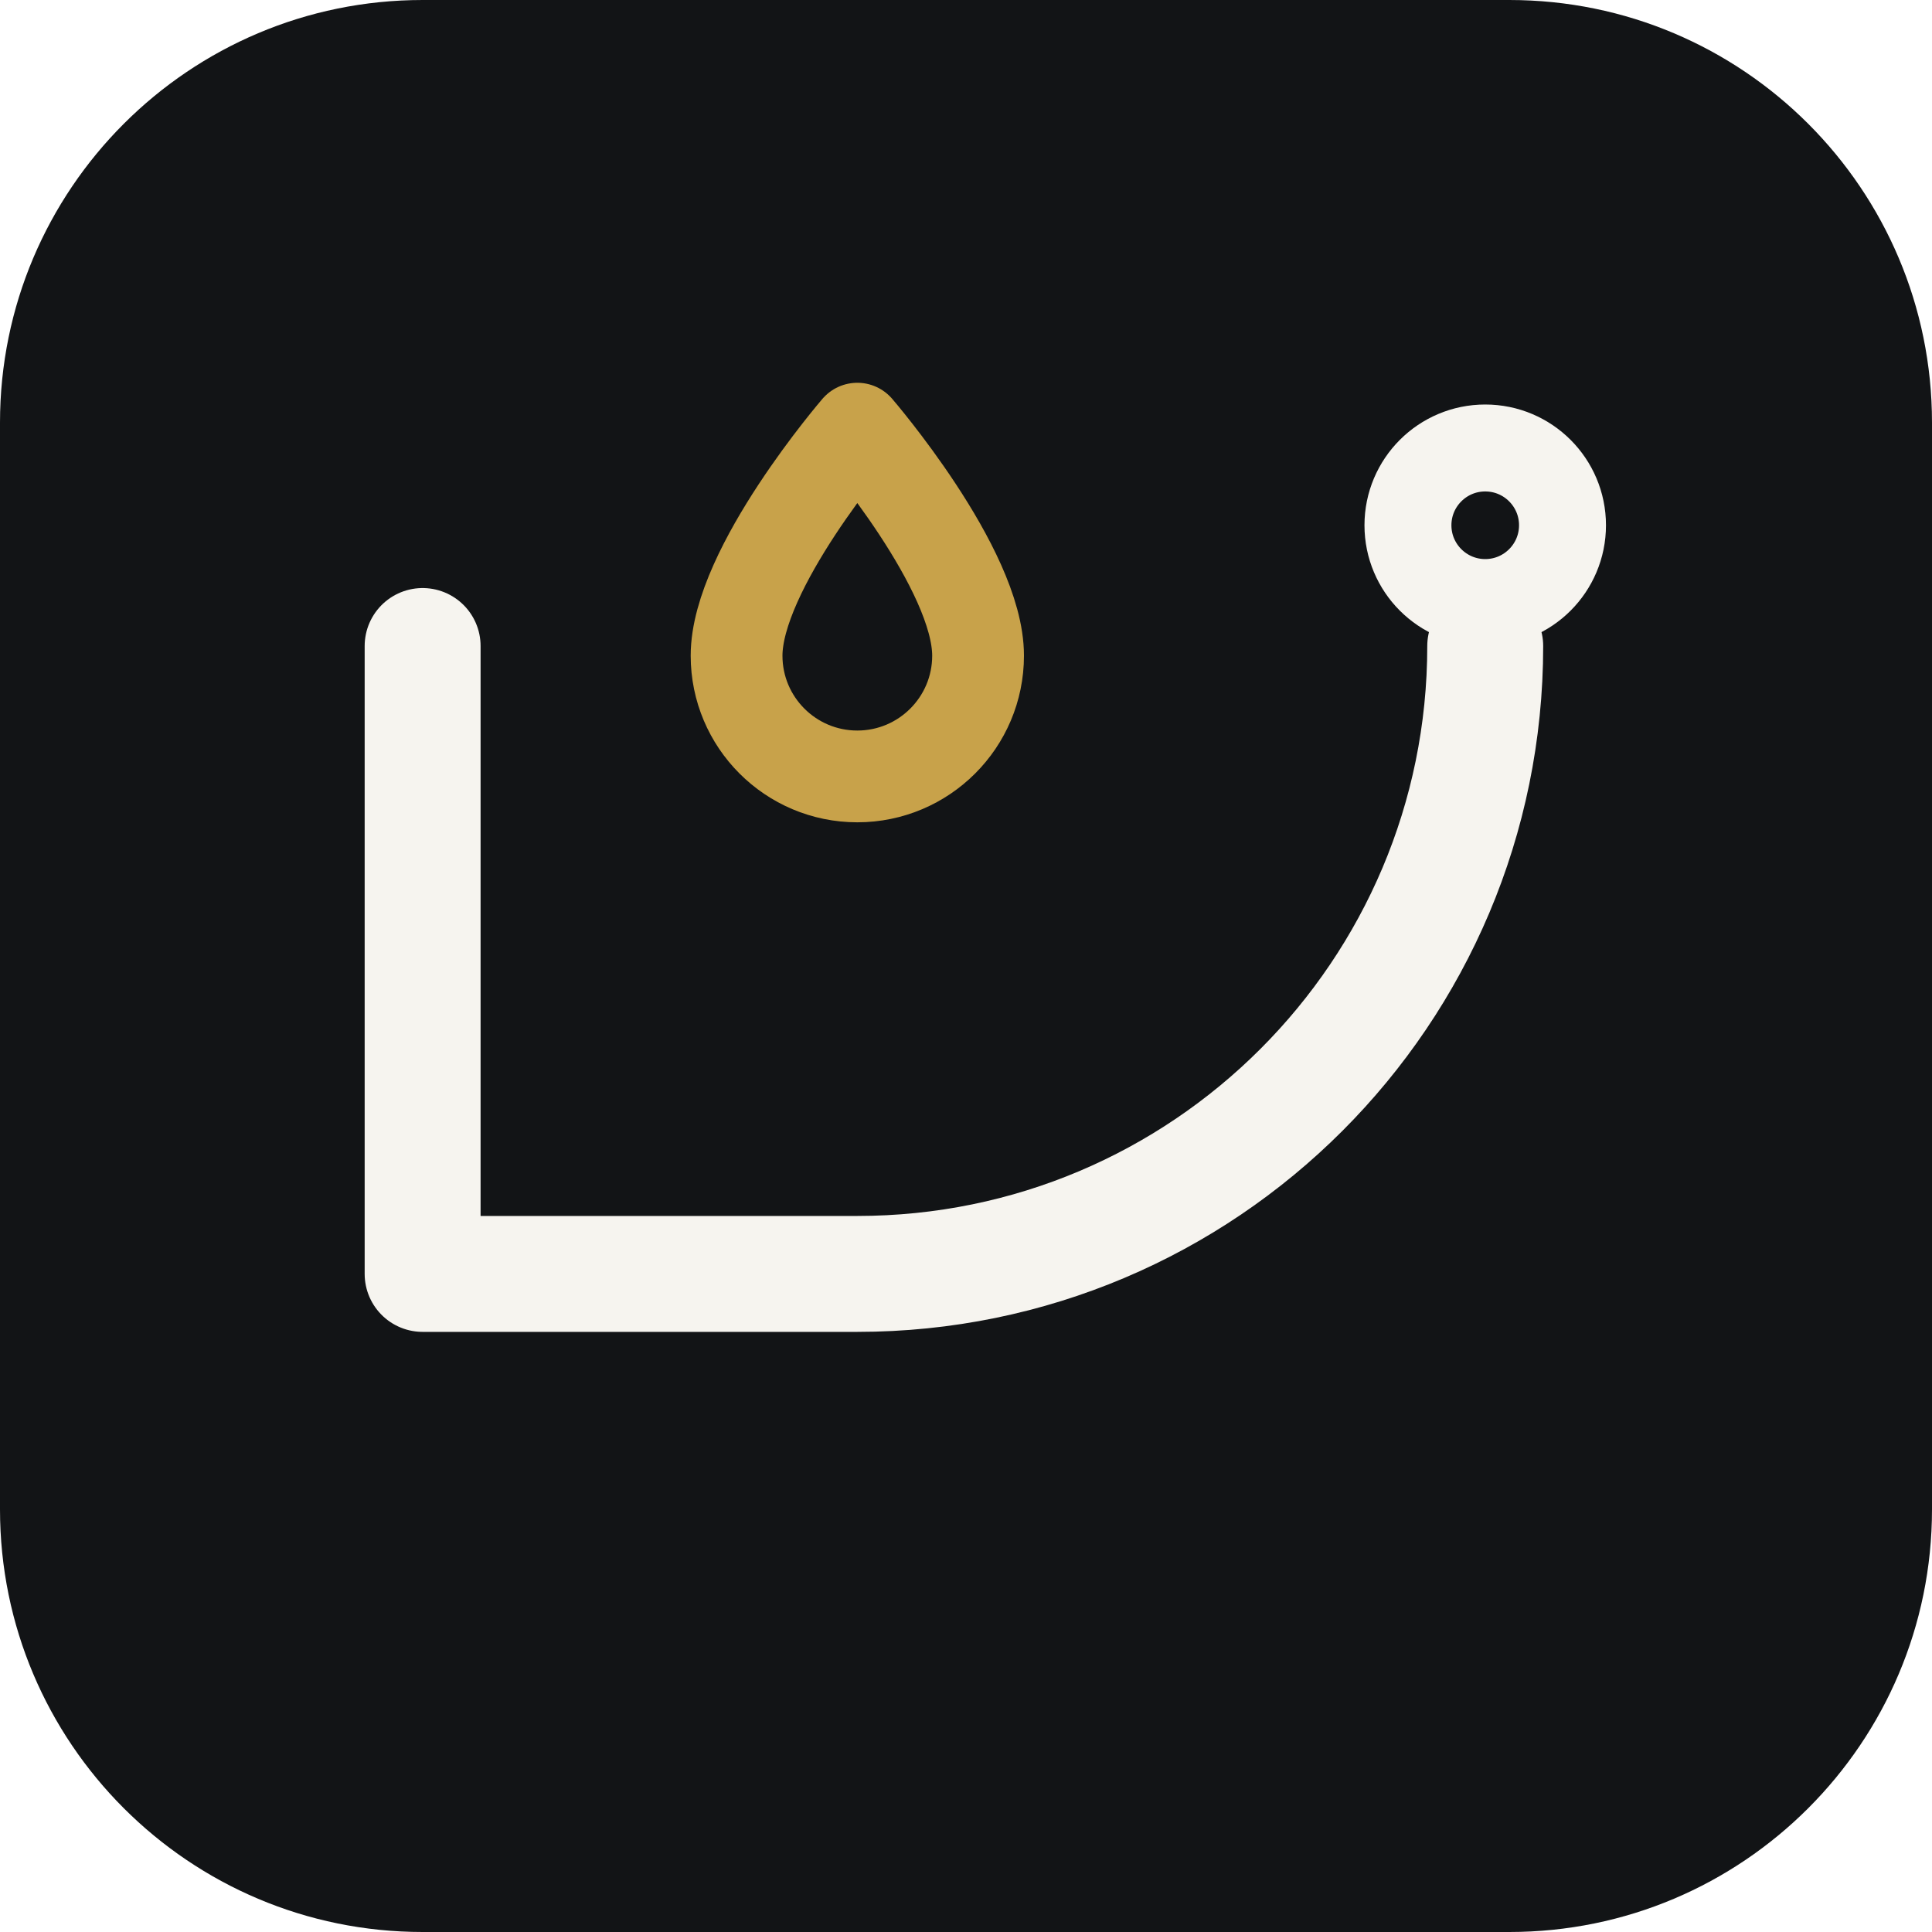
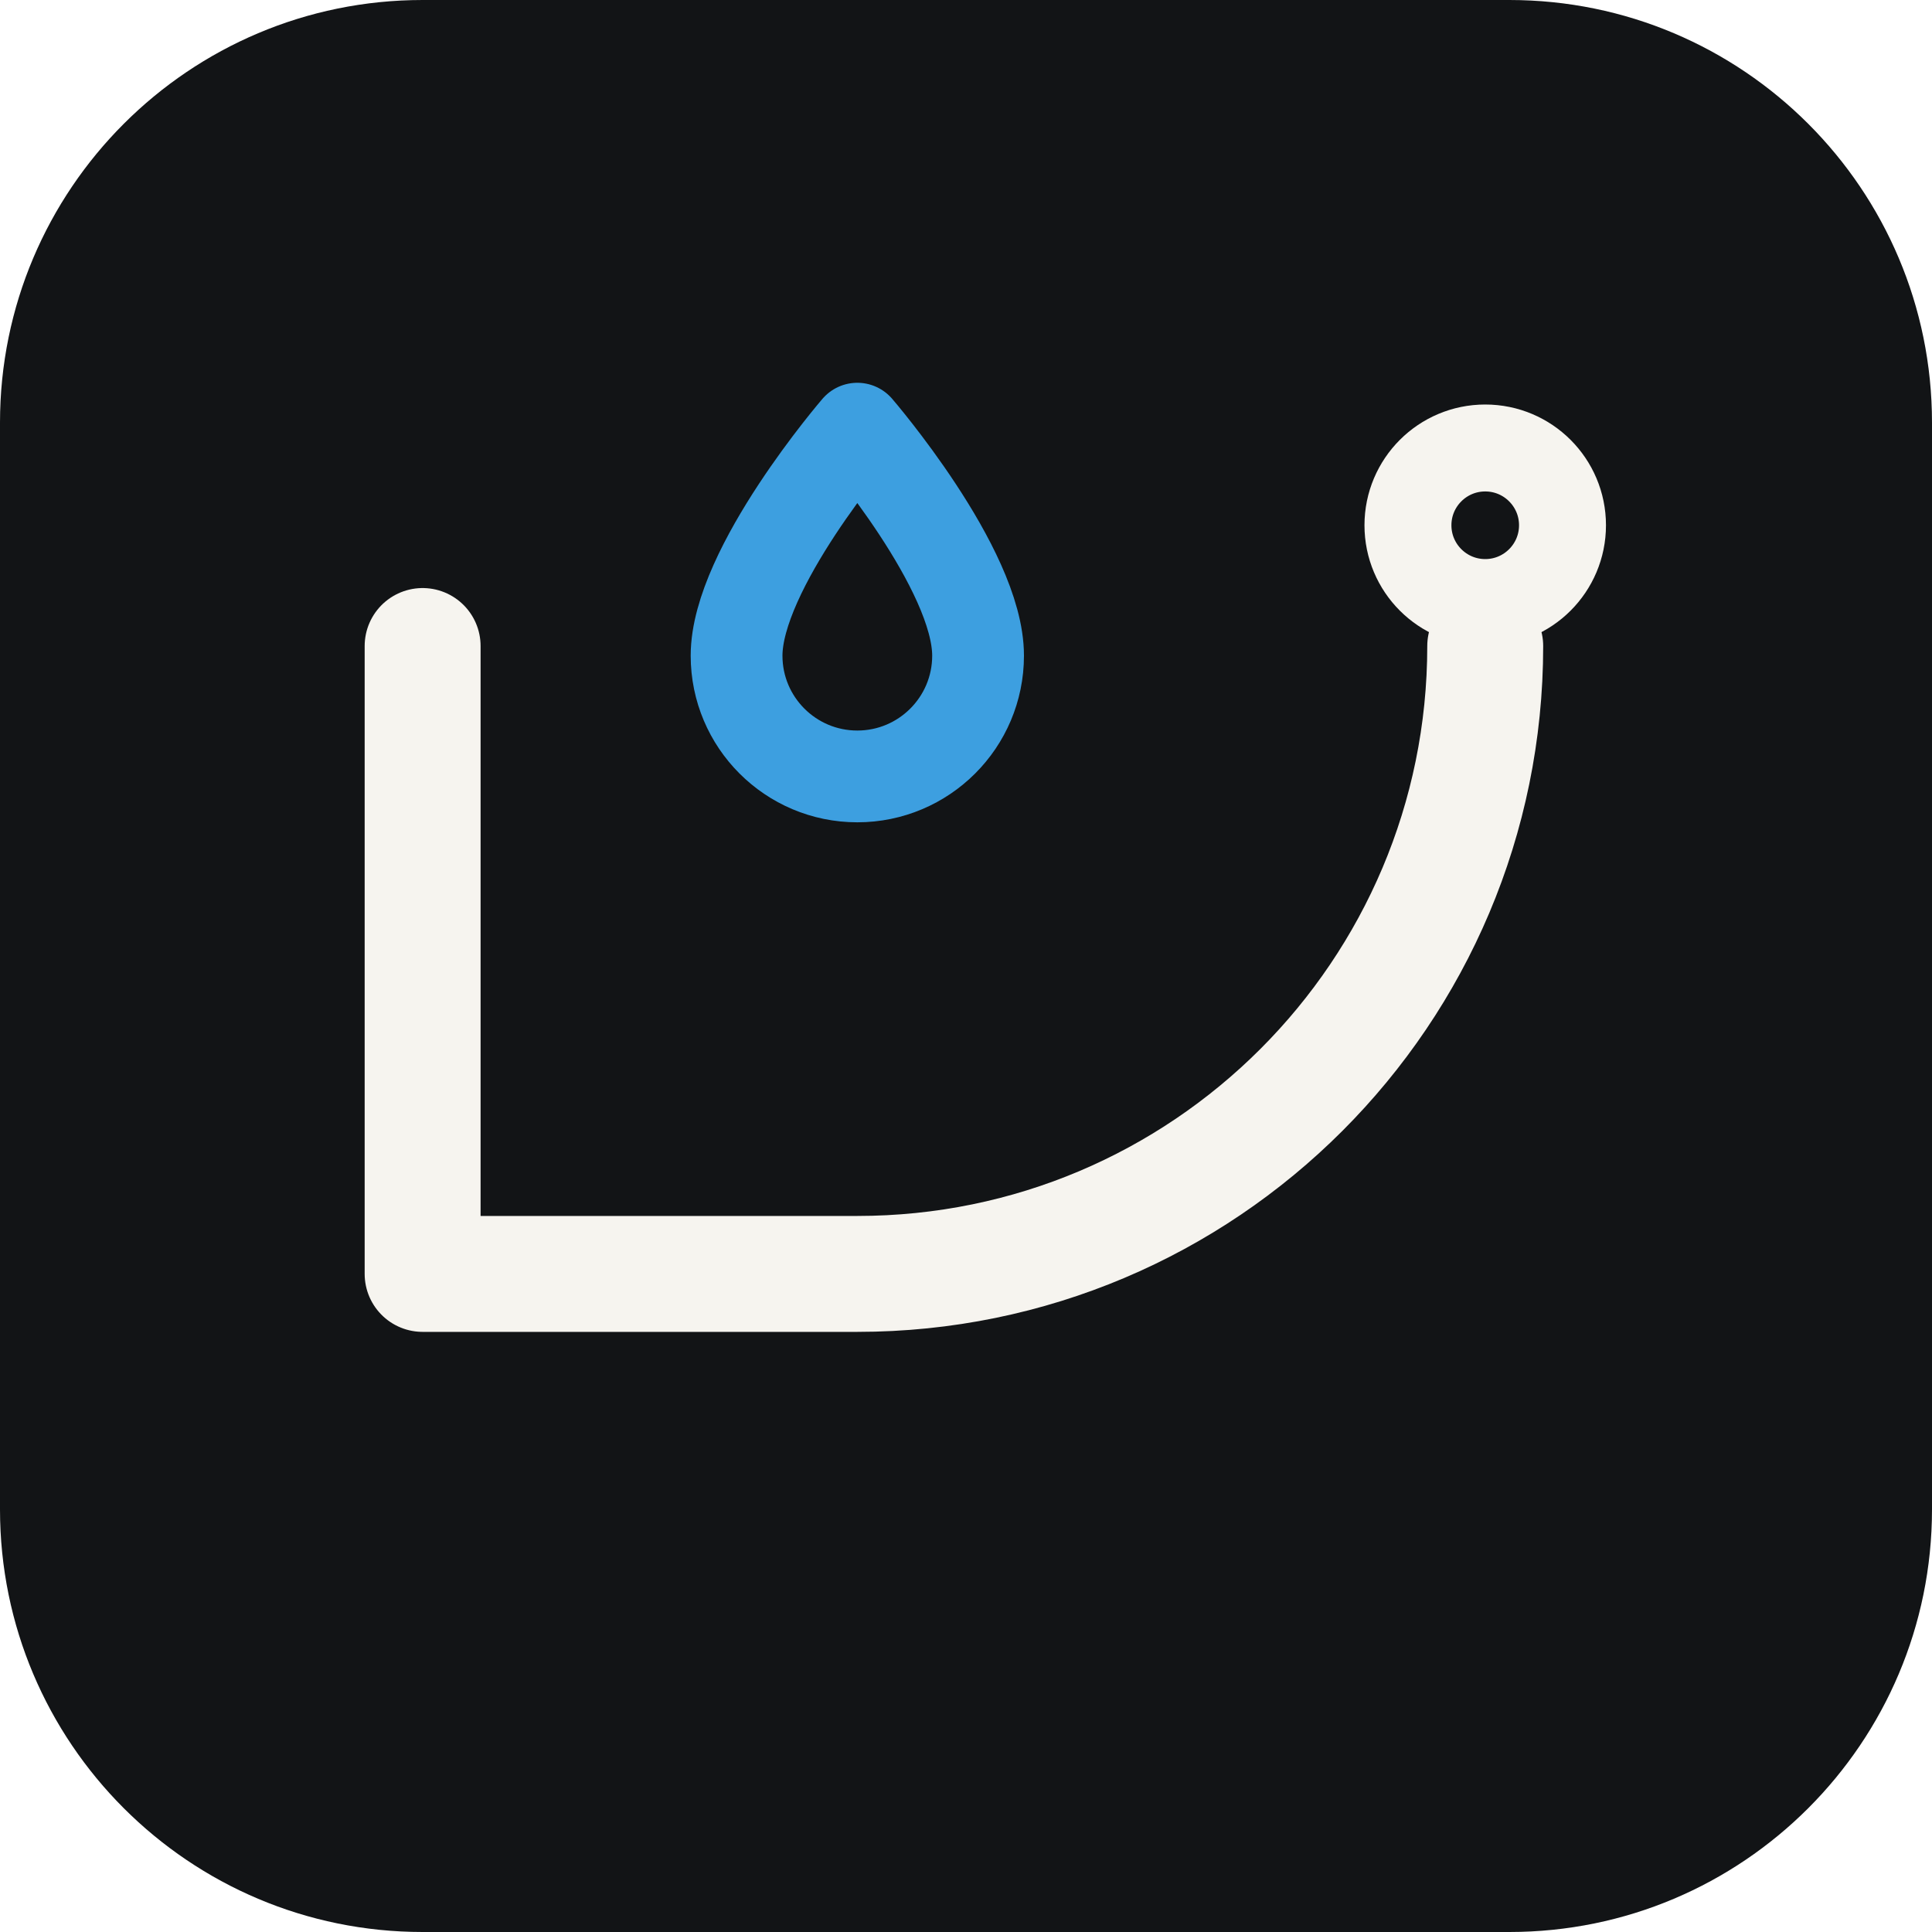
<svg xmlns="http://www.w3.org/2000/svg" viewBox="0 0 64 64">
  <rect width="64" height="64" rx="14" fill="#121416" />
  <g fill="none" stroke-linecap="round" stroke-linejoin="round" transform="translate(6 7) scale(1.6)">
    <path d="M5 9V22H14A13 13 0 0 0 27 9" stroke="#F6F4EF" stroke-width="2.4" />
    <circle cx="27" cy="6.5" r="1.6" stroke="#F6F4EF" stroke-width="1.8" />
-     <path d="M14 4.5C14 4.5 16.5 7.4 16.5 9.2A2.5 2.5 0 0 1 11.5 9.2C11.5 7.4 14 4.5 14 4.5Z" stroke="#C8A24A" stroke-width="1.9" />
+     <path d="M14 4.5C14 4.5 16.5 7.4 16.5 9.2A2.5 2.5 0 0 1 11.5 9.2C11.5 7.4 14 4.5 14 4.5Z" stroke="#3D9FE0" stroke-width="1.9" />
  </g>
</svg>
